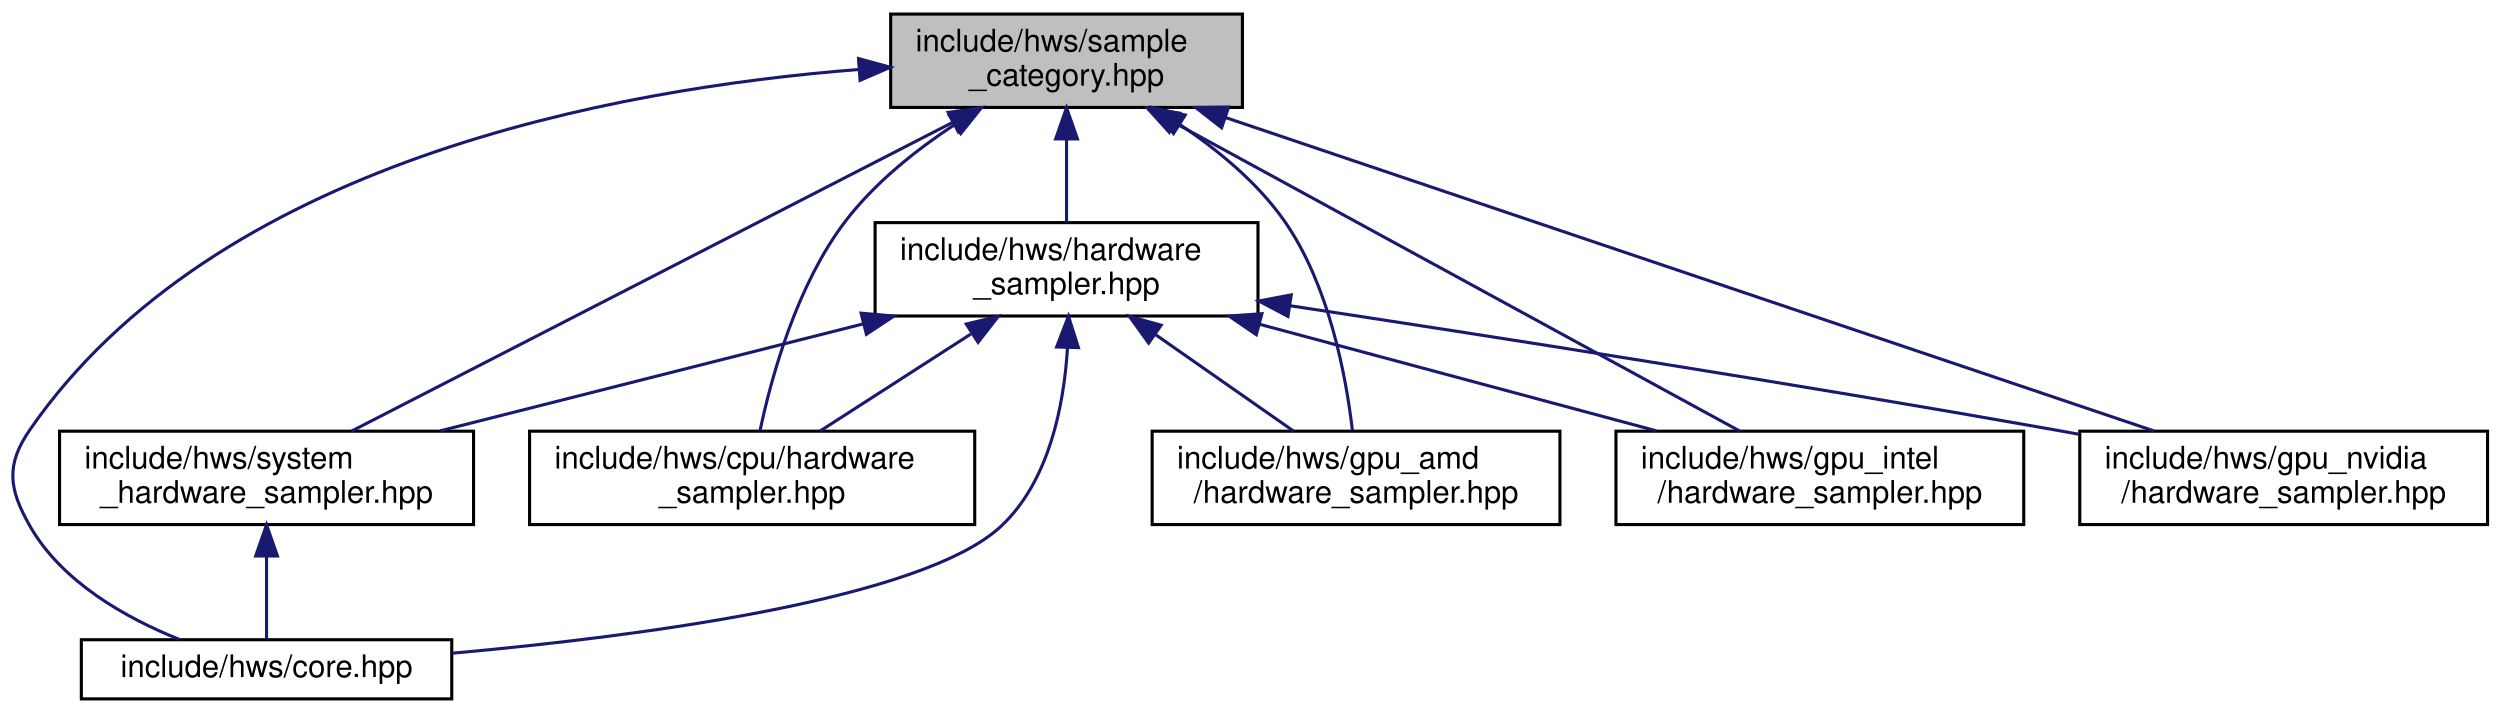
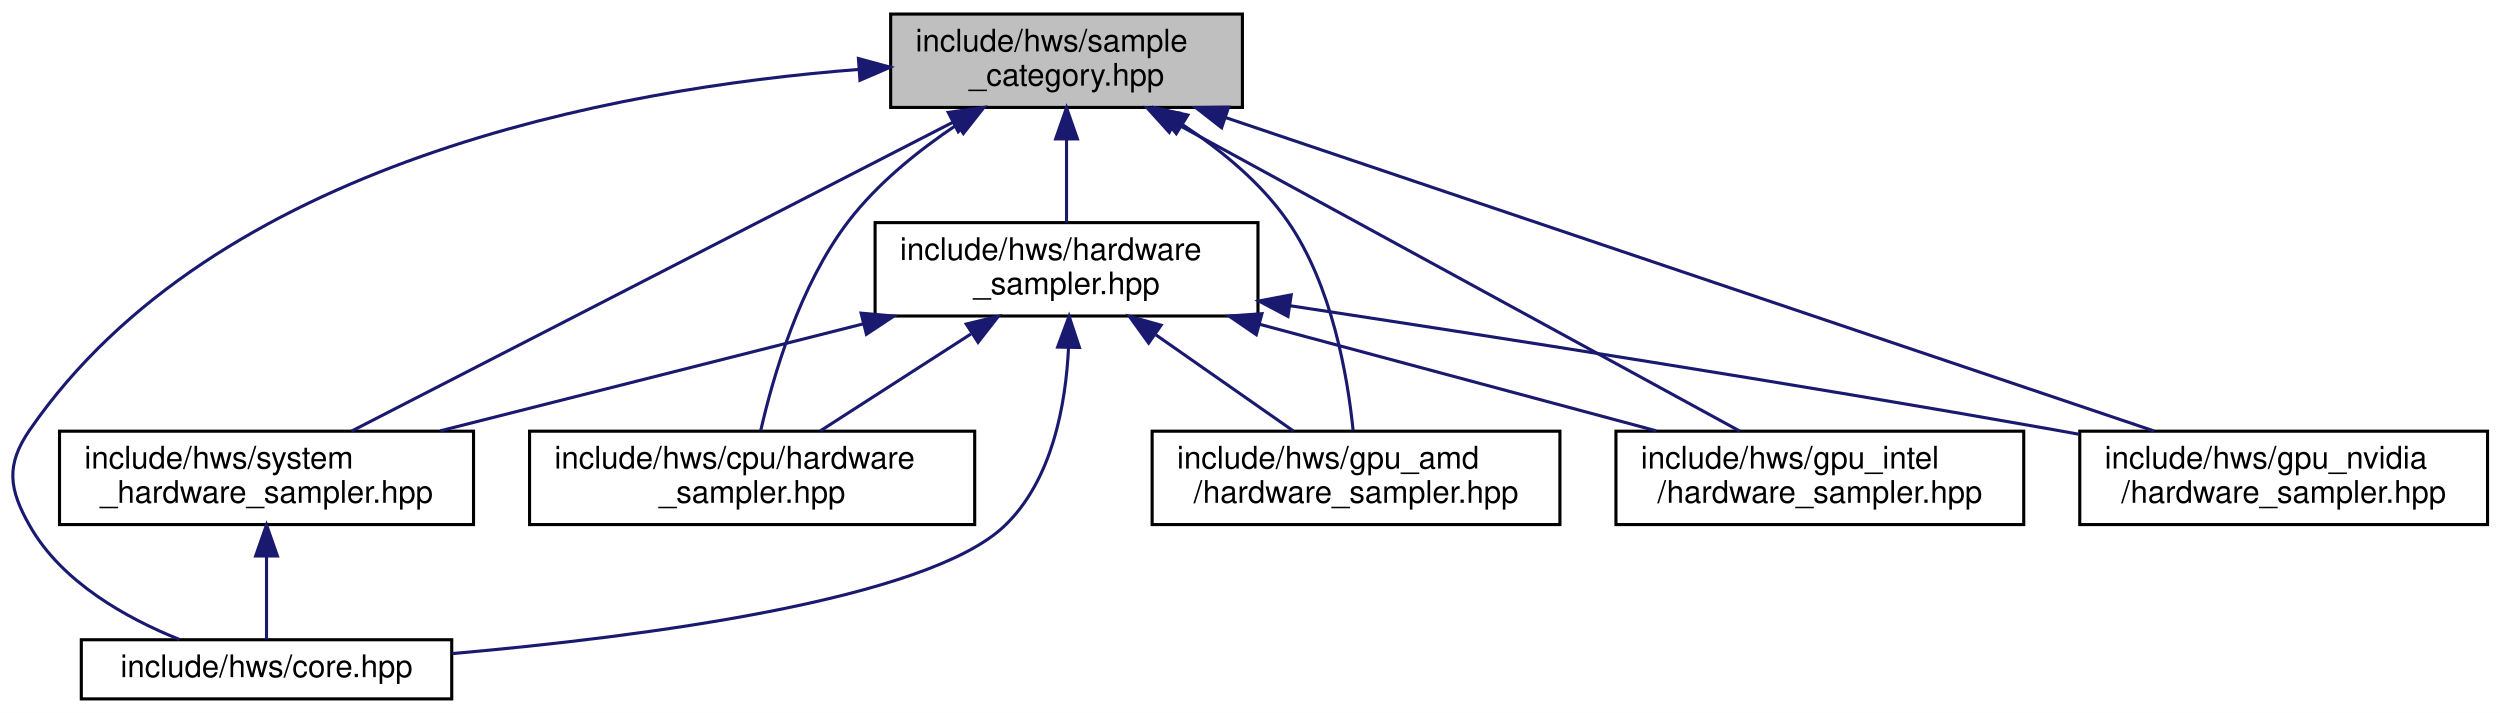
- <svg xmlns="http://www.w3.org/2000/svg" xmlns:xlink="http://www.w3.org/1999/xlink" width="803pt" height="229pt" viewBox="0.00 0.00 803.13 229.00">
+ <svg xmlns="http://www.w3.org/2000/svg" xmlns:xlink="http://www.w3.org/1999/xlink" width="803pt" height="229pt" viewBox="0.00 0.00 803.12 229.00">
  <g id="graph0" class="graph" transform="scale(1 1) rotate(0) translate(4 225)">
-     <polygon fill="white" stroke="transparent" points="-4,4 -4,-225 799.13,-225 799.13,4 -4,4" />
+     <polygon fill="white" stroke="transparent" points="-4,4 -4,-225 799.12,-225 799.12,4 -4,4" />
    <g id="node1" class="node">
      <g id="a_node1">
        <a xlink:title="Defines an enum class with all sample categories to be able to only selectively enable some samples.">
-           <polygon fill="#bfbfbf" stroke="black" points="282.13,-190.5 282.13,-220.5 395.13,-220.5 395.13,-190.5 282.13,-190.5" />
-           <text text-anchor="start" x="290.13" y="-208.5" font-family="Helvetica,sans-Serif" font-size="10.00">include/hws/sample</text>
-           <text text-anchor="middle" x="338.63" y="-197.5" font-family="Helvetica,sans-Serif" font-size="10.00">_category.hpp</text>
+           <polygon fill="#bfbfbf" stroke="black" points="282.12,-190.5 282.12,-220.5 395.12,-220.5 395.12,-190.5 282.12,-190.5" />
+           <text text-anchor="start" x="290.12" y="-208.5" font-family="Helvetica,sans-Serif" font-size="10.00">include/hws/sample</text>
+           <text text-anchor="middle" x="338.62" y="-197.5" font-family="Helvetica,sans-Serif" font-size="10.00">_category.hpp</text>
        </a>
      </g>
    </g>
    <g id="node2" class="node">
      <g id="a_node2">
        <a xlink:href="core_8hpp.html" target="_top" xlink:title="Core header containing all other necessary other headers.">
-           <polygon fill="white" stroke="black" points="22.13,-0.5 22.13,-19.5 141.13,-19.5 141.13,-0.5 22.13,-0.5" />
-           <text text-anchor="middle" x="81.63" y="-7.5" font-family="Helvetica,sans-Serif" font-size="10.00">include/hws/core.hpp</text>
+           <polygon fill="white" stroke="black" points="22.12,-0.5 22.12,-19.5 141.12,-19.5 141.12,-0.5 22.12,-0.5" />
+           <text text-anchor="middle" x="81.62" y="-7.5" font-family="Helvetica,sans-Serif" font-size="10.00">include/hws/core.hpp</text>
        </a>
      </g>
    </g>
    <g id="edge1" class="edge">
-       <path fill="none" stroke="midnightblue" d="M271.7,-202.68C192.85,-196.49 65.06,-172.87 5.63,-87 -2.21,-75.67 -1.2,-67.97 5.63,-56 15.88,-38.02 36.45,-26.49 53.61,-19.6" />
-       <polygon fill="midnightblue" stroke="midnightblue" points="271.8,-206.2 282.02,-203.41 272.29,-199.21 271.8,-206.2" />
+       <path fill="none" stroke="midnightblue" d="M271.67,-202.7C192.79,-196.53 64.97,-172.93 5.62,-87 -2.21,-75.66 -1.2,-67.97 5.62,-56 15.87,-38.02 36.45,-26.49 53.61,-19.6" />
+       <polygon fill="midnightblue" stroke="midnightblue" points="271.77,-206.21 281.99,-203.43 272.26,-199.23 271.77,-206.21" />
    </g>
    <g id="node3" class="node">
      <g id="a_node3">
        <a xlink:href="cpu_2hardware__sampler_8hpp.html" target="_top" xlink:title="Defines a hardware sampler for CPUs using the turbostat, lscpu, and free utilities (requires root).">
-           <polygon fill="white" stroke="black" points="166.13,-56.5 166.13,-86.5 309.13,-86.5 309.13,-56.5 166.13,-56.5" />
-           <text text-anchor="start" x="174.13" y="-74.5" font-family="Helvetica,sans-Serif" font-size="10.00">include/hws/cpu/hardware</text>
-           <text text-anchor="middle" x="237.63" y="-63.5" font-family="Helvetica,sans-Serif" font-size="10.00">_sampler.hpp</text>
+           <polygon fill="white" stroke="black" points="166.12,-56.5 166.12,-86.5 309.12,-86.5 309.12,-56.5 166.12,-56.5" />
+           <text text-anchor="start" x="174.12" y="-74.5" font-family="Helvetica,sans-Serif" font-size="10.00">include/hws/cpu/hardware</text>
+           <text text-anchor="middle" x="237.62" y="-63.5" font-family="Helvetica,sans-Serif" font-size="10.00">_sampler.hpp</text>
        </a>
      </g>
    </g>
    <g id="edge2" class="edge">
-       <path fill="none" stroke="midnightblue" d="M302.77,-185.06C290.27,-176.84 277.03,-166.3 267.63,-154 251.97,-133.52 243.84,-104.03 240.17,-86.71" />
-       <polygon fill="midnightblue" stroke="midnightblue" points="300.92,-188.03 311.25,-190.37 304.63,-182.1 300.92,-188.03" />
+       <path fill="none" stroke="midnightblue" d="M303.28,-184.87C290.98,-176.64 277.95,-166.15 268.62,-154 252.86,-133.47 244.32,-104 240.39,-86.7" />
+       <polygon fill="midnightblue" stroke="midnightblue" points="301.72,-188.03 312.04,-190.45 305.48,-182.13 301.72,-188.03" />
    </g>
    <g id="node4" class="node">
      <g id="a_node4">
        <a xlink:href="gpu__amd_2hardware__sampler_8hpp.html" target="_top" xlink:title="Defines a hardware sampler for AMD GPUs using AMD's ROCm SMI library.">
-           <polygon fill="white" stroke="black" points="366.13,-56.5 366.13,-86.5 497.13,-86.5 497.13,-56.5 366.13,-56.5" />
-           <text text-anchor="start" x="374.13" y="-74.5" font-family="Helvetica,sans-Serif" font-size="10.00">include/hws/gpu_amd</text>
-           <text text-anchor="middle" x="431.63" y="-63.5" font-family="Helvetica,sans-Serif" font-size="10.00">/hardware_sampler.hpp</text>
+           <polygon fill="white" stroke="black" points="366.12,-56.5 366.12,-86.5 497.12,-86.5 497.12,-56.5 366.12,-56.5" />
+           <text text-anchor="start" x="374.12" y="-74.5" font-family="Helvetica,sans-Serif" font-size="10.00">include/hws/gpu_amd</text>
+           <text text-anchor="middle" x="431.62" y="-63.5" font-family="Helvetica,sans-Serif" font-size="10.00">/hardware_sampler.hpp</text>
        </a>
      </g>
    </g>
    <g id="edge3" class="edge">
-       <path fill="none" stroke="midnightblue" d="M375.15,-184.92C387.33,-176.79 399.99,-166.35 408.63,-154 423.04,-133.4 428.46,-103.96 430.47,-86.68" />
-       <polygon fill="midnightblue" stroke="midnightblue" points="373.01,-182.12 366.42,-190.42 376.75,-188.05 373.01,-182.12" />
+       <path fill="none" stroke="midnightblue" d="M376.04,-184.87C388.31,-176.79 401,-166.39 409.62,-154 423.94,-133.43 428.94,-103.98 430.69,-86.69" />
+       <polygon fill="midnightblue" stroke="midnightblue" points="373.88,-182.09 367.24,-190.35 377.58,-188.04 373.88,-182.09" />
    </g>
    <g id="node5" class="node">
      <g id="a_node5">
        <a xlink:href="gpu__intel_2hardware__sampler_8hpp.html" target="_top" xlink:title="Defines a hardware sampler for Intel GPUs using Intel's Level Zero.">
-           <polygon fill="white" stroke="black" points="515.13,-56.5 515.13,-86.5 646.13,-86.5 646.13,-56.5 515.13,-56.5" />
-           <text text-anchor="start" x="523.13" y="-74.5" font-family="Helvetica,sans-Serif" font-size="10.00">include/hws/gpu_intel</text>
-           <text text-anchor="middle" x="580.63" y="-63.5" font-family="Helvetica,sans-Serif" font-size="10.00">/hardware_sampler.hpp</text>
+           <polygon fill="white" stroke="black" points="515.12,-56.5 515.12,-86.5 646.12,-86.5 646.12,-56.5 515.12,-56.5" />
+           <text text-anchor="start" x="523.12" y="-74.5" font-family="Helvetica,sans-Serif" font-size="10.00">include/hws/gpu_intel</text>
+           <text text-anchor="middle" x="580.62" y="-63.5" font-family="Helvetica,sans-Serif" font-size="10.00">/hardware_sampler.hpp</text>
        </a>
      </g>
    </g>
    <g id="edge4" class="edge">
-       <path fill="none" stroke="midnightblue" d="M373.52,-185.47C422.71,-158.64 511.28,-110.32 554.91,-86.52" />
-       <polygon fill="midnightblue" stroke="midnightblue" points="371.63,-182.51 364.52,-190.37 374.98,-188.66 371.63,-182.51" />
+       <path fill="none" stroke="midnightblue" d="M373.52,-185.47C422.7,-158.64 511.28,-110.32 554.91,-86.52" />
+       <polygon fill="midnightblue" stroke="midnightblue" points="371.62,-182.51 364.52,-190.37 374.97,-188.66 371.62,-182.51" />
    </g>
    <g id="node6" class="node">
      <g id="a_node6">
        <a xlink:href="gpu__nvidia_2hardware__sampler_8hpp.html" target="_top" xlink:title="Defines a hardware sampler for NVIDIA GPUs using NVIDIA's Management Library (NVML).">
-           <polygon fill="white" stroke="black" points="664.13,-56.5 664.13,-86.5 795.13,-86.5 795.13,-56.5 664.13,-56.5" />
-           <text text-anchor="start" x="672.13" y="-74.5" font-family="Helvetica,sans-Serif" font-size="10.00">include/hws/gpu_nvidia</text>
-           <text text-anchor="middle" x="729.63" y="-63.5" font-family="Helvetica,sans-Serif" font-size="10.00">/hardware_sampler.hpp</text>
+           <polygon fill="white" stroke="black" points="664.12,-56.5 664.12,-86.5 795.12,-86.5 795.12,-56.5 664.12,-56.5" />
+           <text text-anchor="start" x="672.12" y="-74.5" font-family="Helvetica,sans-Serif" font-size="10.00">include/hws/gpu_nvidia</text>
+           <text text-anchor="middle" x="729.62" y="-63.5" font-family="Helvetica,sans-Serif" font-size="10.00">/hardware_sampler.hpp</text>
        </a>
      </g>
    </g>
    <g id="edge5" class="edge">
-       <path fill="none" stroke="midnightblue" d="M389.74,-187.24C467.97,-160.83 615.88,-110.9 687.99,-86.56" />
-       <polygon fill="midnightblue" stroke="midnightblue" points="388.45,-183.98 380.1,-190.5 390.69,-190.62 388.45,-183.98" />
+       <path fill="none" stroke="midnightblue" d="M389.74,-187.24C467.96,-160.83 615.87,-110.9 687.98,-86.56" />
+       <polygon fill="midnightblue" stroke="midnightblue" points="388.45,-183.98 380.09,-190.5 390.69,-190.62 388.45,-183.98" />
    </g>
    <g id="node7" class="node">
      <g id="a_node7">
-         <a xlink:href="system__hardware__sampler_8hpp.html" target="_top" xlink:title="Defines a hardware sampler for the whole system, i.e., automatically creates CPU and GPU hardware sam...">
-           <polygon fill="white" stroke="black" points="15.13,-56.5 15.13,-86.5 148.13,-86.5 148.13,-56.5 15.13,-56.5" />
-           <text text-anchor="start" x="23.13" y="-74.5" font-family="Helvetica,sans-Serif" font-size="10.00">include/hws/system</text>
-           <text text-anchor="middle" x="81.63" y="-63.5" font-family="Helvetica,sans-Serif" font-size="10.00">_hardware_sampler.hpp</text>
+         <a xlink:href="hardware__sampler_8hpp.html" target="_top" xlink:title="Defines the base class for all hardware samplers.">
+           <polygon fill="white" stroke="black" points="277.12,-123.5 277.12,-153.5 400.12,-153.5 400.12,-123.5 277.12,-123.5" />
+           <text text-anchor="start" x="285.12" y="-141.5" font-family="Helvetica,sans-Serif" font-size="10.00">include/hws/hardware</text>
+           <text text-anchor="middle" x="338.62" y="-130.5" font-family="Helvetica,sans-Serif" font-size="10.00">_sampler.hpp</text>
        </a>
      </g>
    </g>
    <g id="edge6" class="edge">
-       <path fill="none" stroke="midnightblue" d="M302.22,-185.8C250.12,-159.04 155.46,-110.42 108.93,-86.52" />
-       <polygon fill="midnightblue" stroke="midnightblue" points="300.63,-188.92 311.12,-190.37 303.83,-182.69 300.63,-188.92" />
+       <path fill="none" stroke="midnightblue" d="M338.62,-180.11C338.62,-171.15 338.62,-161.32 338.62,-153.58" />
+       <polygon fill="midnightblue" stroke="midnightblue" points="335.12,-180.4 338.62,-190.4 342.12,-180.4 335.12,-180.4" />
    </g>
    <g id="node8" class="node">
      <g id="a_node8">
-         <a xlink:href="hardware__sampler_8hpp.html" target="_top" xlink:title="Defines the base class for all hardware samplers.">
-           <polygon fill="white" stroke="black" points="277.13,-123.5 277.13,-153.5 400.13,-153.5 400.13,-123.5 277.13,-123.5" />
-           <text text-anchor="start" x="285.13" y="-141.5" font-family="Helvetica,sans-Serif" font-size="10.00">include/hws/hardware</text>
-           <text text-anchor="middle" x="338.63" y="-130.5" font-family="Helvetica,sans-Serif" font-size="10.00">_sampler.hpp</text>
+         <a xlink:href="system__hardware__sampler_8hpp.html" target="_top" xlink:title="Defines a hardware sampler for the whole system, i.e., automatically creates CPU and GPU hardware sam...">
+           <polygon fill="white" stroke="black" points="15.12,-56.5 15.12,-86.5 148.12,-86.5 148.12,-56.5 15.12,-56.5" />
+           <text text-anchor="start" x="23.12" y="-74.5" font-family="Helvetica,sans-Serif" font-size="10.00">include/hws/system</text>
+           <text text-anchor="middle" x="81.62" y="-63.5" font-family="Helvetica,sans-Serif" font-size="10.00">_hardware_sampler.hpp</text>
        </a>
      </g>
    </g>
-     <g id="edge8" class="edge">
-       <path fill="none" stroke="midnightblue" d="M338.63,-180.11C338.63,-171.15 338.63,-161.32 338.63,-153.58" />
-       <polygon fill="midnightblue" stroke="midnightblue" points="335.13,-180.4 338.63,-190.4 342.13,-180.4 335.13,-180.4" />
+     <g id="edge14" class="edge">
+       <path fill="none" stroke="midnightblue" d="M302.21,-185.8C250.11,-159.04 155.45,-110.42 108.93,-86.52" />
+       <polygon fill="midnightblue" stroke="midnightblue" points="300.62,-188.92 311.12,-190.37 303.82,-182.69 300.62,-188.92" />
    </g>
    <g id="edge7" class="edge">
-       <path fill="none" stroke="midnightblue" d="M81.63,-46.29C81.63,-36.86 81.63,-26.65 81.63,-19.66" />
-       <polygon fill="midnightblue" stroke="midnightblue" points="78.13,-46.4 81.63,-56.4 85.13,-46.4 78.13,-46.4" />
+       <path fill="none" stroke="midnightblue" d="M339.26,-113.25C338.37,-94.95 334.01,-70.6 318.62,-56 293.63,-32.3 202.89,-20.47 141.23,-15.05" />
+       <polygon fill="midnightblue" stroke="midnightblue" points="335.76,-113.52 339.44,-123.45 342.76,-113.39 335.76,-113.52" />
+     </g>
+     <g id="edge8" class="edge">
+       <path fill="none" stroke="midnightblue" d="M307.91,-117.73C292.28,-107.68 273.65,-95.68 259.49,-86.58" />
+       <polygon fill="midnightblue" stroke="midnightblue" points="306.4,-120.93 316.71,-123.4 310.19,-115.04 306.4,-120.93" />
    </g>
    <g id="edge9" class="edge">
-       <path fill="none" stroke="midnightblue" d="M338.93,-113.23C337.8,-94.92 333.14,-70.56 317.63,-56 292.64,-32.56 202.57,-20.68 141.21,-15.17" />
-       <polygon fill="midnightblue" stroke="midnightblue" points="335.44,-113.55 339.25,-123.44 342.44,-113.34 335.44,-113.55" />
+       <path fill="none" stroke="midnightblue" d="M367.31,-117.45C381.61,-107.45 398.57,-95.6 411.48,-86.58" />
+       <polygon fill="midnightblue" stroke="midnightblue" points="364.99,-114.8 358.8,-123.4 369,-120.54 364.99,-114.8" />
    </g>
    <g id="edge10" class="edge">
-       <path fill="none" stroke="midnightblue" d="M307.91,-117.73C292.28,-107.68 273.65,-95.68 259.5,-86.58" />
-       <polygon fill="midnightblue" stroke="midnightblue" points="306.41,-120.93 316.71,-123.4 310.2,-115.04 306.41,-120.93" />
+       <path fill="none" stroke="midnightblue" d="M400.61,-120.85C440.07,-110.25 490.61,-96.68 528.08,-86.61" />
+       <polygon fill="midnightblue" stroke="midnightblue" points="399.58,-117.5 390.83,-123.48 401.4,-124.26 399.58,-117.5" />
    </g>
    <g id="edge11" class="edge">
-       <path fill="none" stroke="midnightblue" d="M367.31,-117.45C381.62,-107.45 398.58,-95.6 411.49,-86.58" />
-       <polygon fill="midnightblue" stroke="midnightblue" points="365,-114.8 358.81,-123.4 369.01,-120.54 365,-114.8" />
+       <path fill="none" stroke="midnightblue" d="M410.43,-126.8C474.76,-117.05 571.64,-101.91 655.62,-87 658.33,-86.52 661.09,-86.02 663.88,-85.51" />
+       <polygon fill="midnightblue" stroke="midnightblue" points="409.75,-123.37 400.39,-128.32 410.8,-130.29 409.75,-123.37" />
    </g>
    <g id="edge12" class="edge">
-       <path fill="none" stroke="midnightblue" d="M400.62,-120.85C440.07,-110.25 490.61,-96.68 528.09,-86.61" />
-       <polygon fill="midnightblue" stroke="midnightblue" points="399.59,-117.5 390.84,-123.48 401.4,-124.26 399.59,-117.5" />
+       <path fill="none" stroke="midnightblue" d="M273.32,-120.98C231.34,-110.37 177.38,-96.72 137.41,-86.61" />
+       <polygon fill="midnightblue" stroke="midnightblue" points="272.62,-124.42 283.17,-123.48 274.34,-117.63 272.62,-124.42" />
    </g>
    <g id="edge13" class="edge">
-       <path fill="none" stroke="midnightblue" d="M410.43,-126.8C474.76,-117.05 571.64,-101.91 655.63,-87 658.33,-86.52 661.09,-86.02 663.88,-85.51" />
-       <polygon fill="midnightblue" stroke="midnightblue" points="409.76,-123.37 400.39,-128.32 410.81,-130.29 409.76,-123.37" />
-     </g>
-     <g id="edge14" class="edge">
-       <path fill="none" stroke="midnightblue" d="M273.33,-120.98C231.35,-110.37 177.39,-96.72 137.42,-86.61" />
-       <polygon fill="midnightblue" stroke="midnightblue" points="272.62,-124.42 283.18,-123.48 274.34,-117.63 272.62,-124.42" />
+       <path fill="none" stroke="midnightblue" d="M81.62,-46.29C81.62,-36.86 81.62,-26.65 81.62,-19.66" />
+       <polygon fill="midnightblue" stroke="midnightblue" points="78.12,-46.4 81.62,-56.4 85.12,-46.4 78.12,-46.4" />
    </g>
  </g>
</svg>
